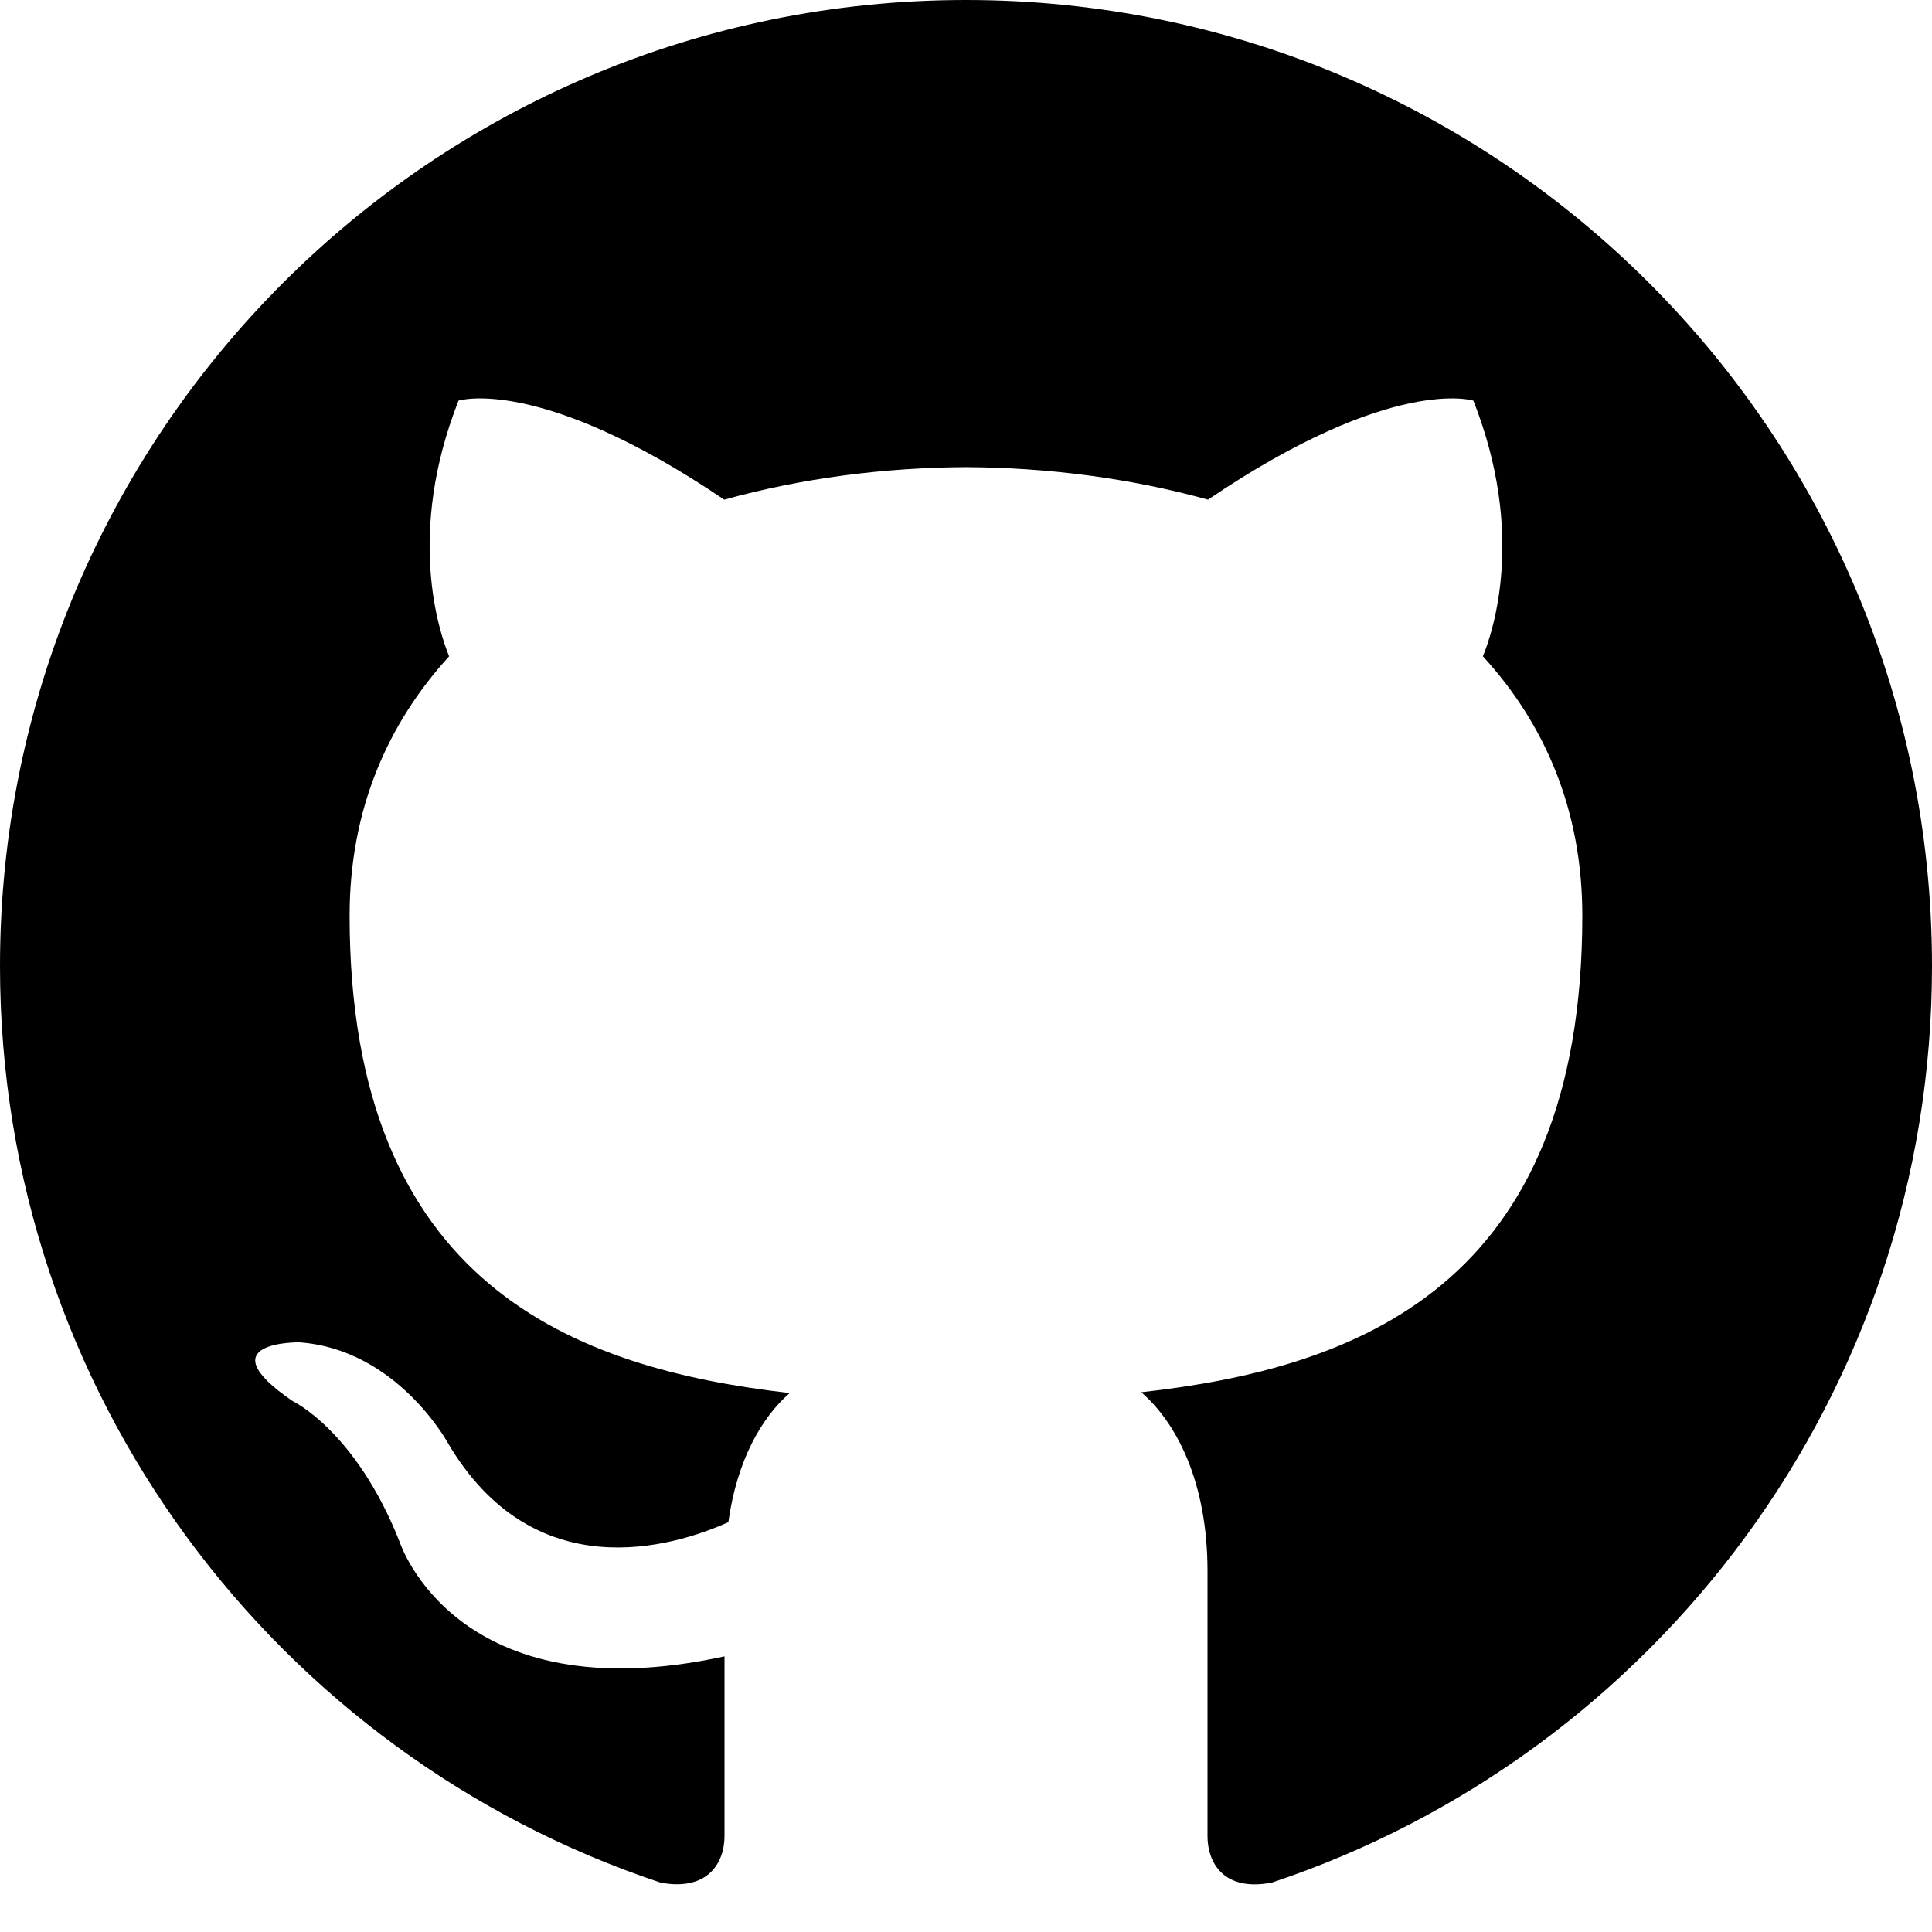
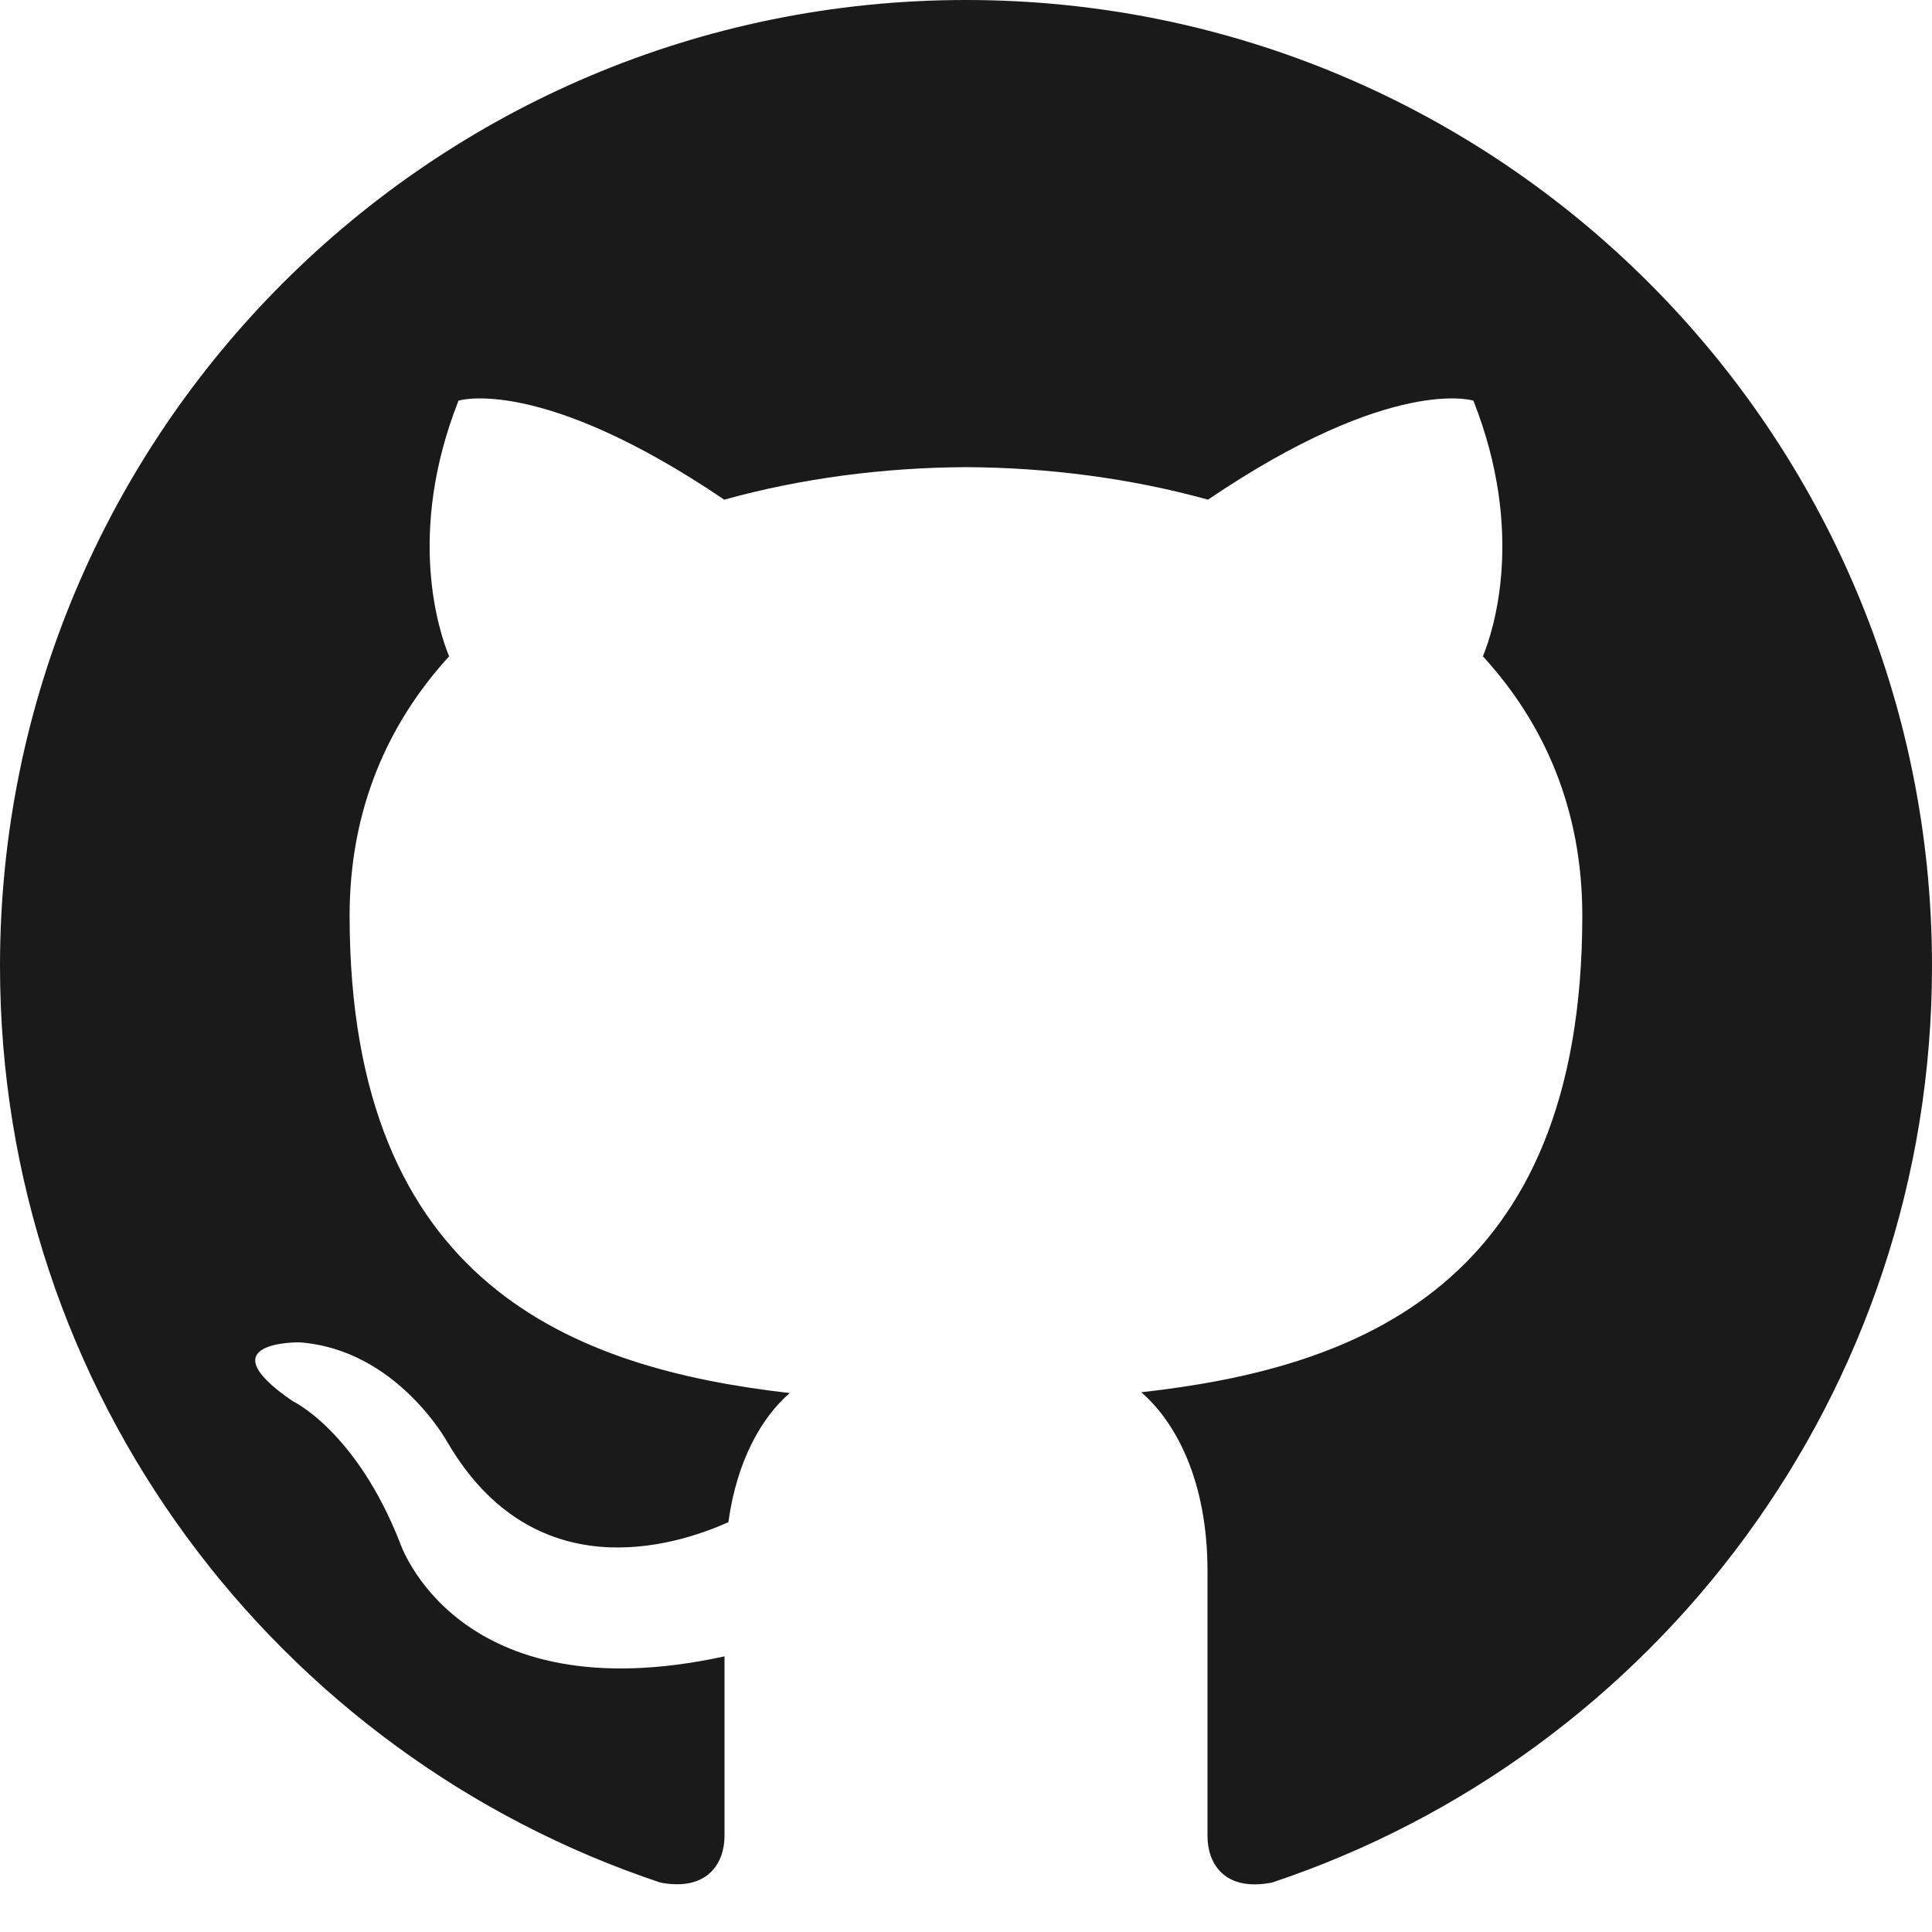
- <svg xmlns="http://www.w3.org/2000/svg" width="24" height="24" viewBox="0 0 24 24">
+ <svg xmlns="http://www.w3.org/2000/svg" class="item-icon" fill="#1a1a1a" width="24" height="24" viewBox="0 0 24 24">
  <path d="M12 0c-6.626 0-12 5.373-12 12 0 5.302 3.438 9.8 8.207 11.387.599.111.793-.261.793-.577v-2.234c-3.338.726-4.033-1.416-4.033-1.416-.546-1.387-1.333-1.756-1.333-1.756-1.089-.745.083-.729.083-.729 1.205.084 1.839 1.237 1.839 1.237 1.07 1.834 2.807 1.304 3.492.997.107-.775.418-1.305.762-1.604-2.665-.305-5.467-1.334-5.467-5.931 0-1.311.469-2.381 1.236-3.221-.124-.303-.535-1.524.117-3.176 0 0 1.008-.322 3.301 1.23.957-.266 1.983-.399 3.003-.404 1.02.005 2.047.138 3.006.404 2.291-1.552 3.297-1.23 3.297-1.23.653 1.653.242 2.874.118 3.176.77.84 1.235 1.911 1.235 3.221 0 4.609-2.807 5.624-5.479 5.921.43.372.823 1.102.823 2.222v3.293c0 .319.192.694.801.576 4.765-1.589 8.199-6.086 8.199-11.386 0-6.627-5.373-12-12-12z" />
</svg>
